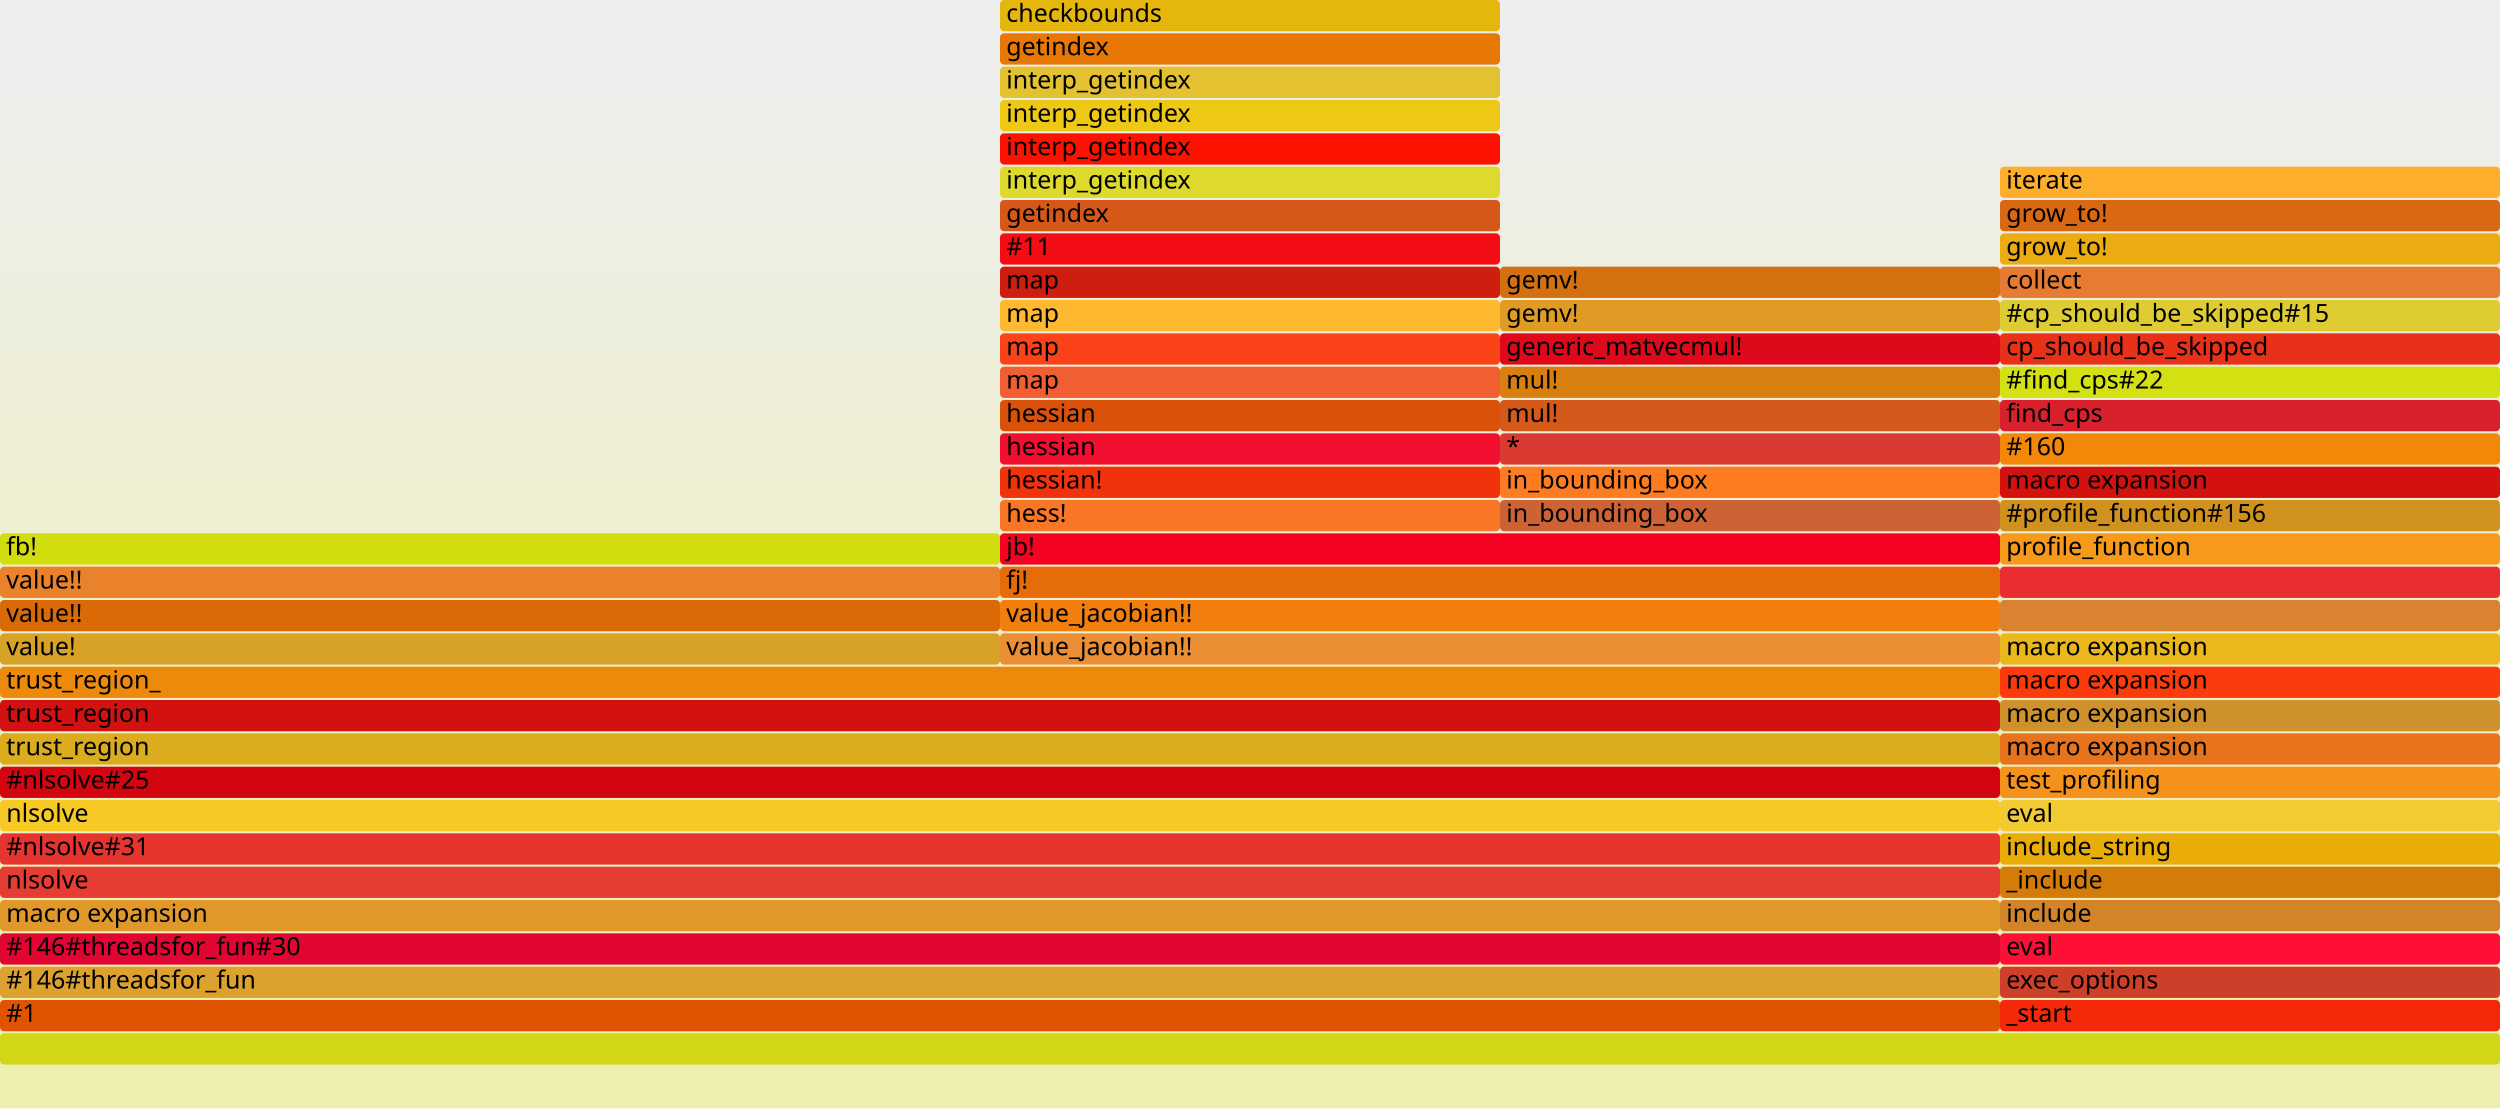
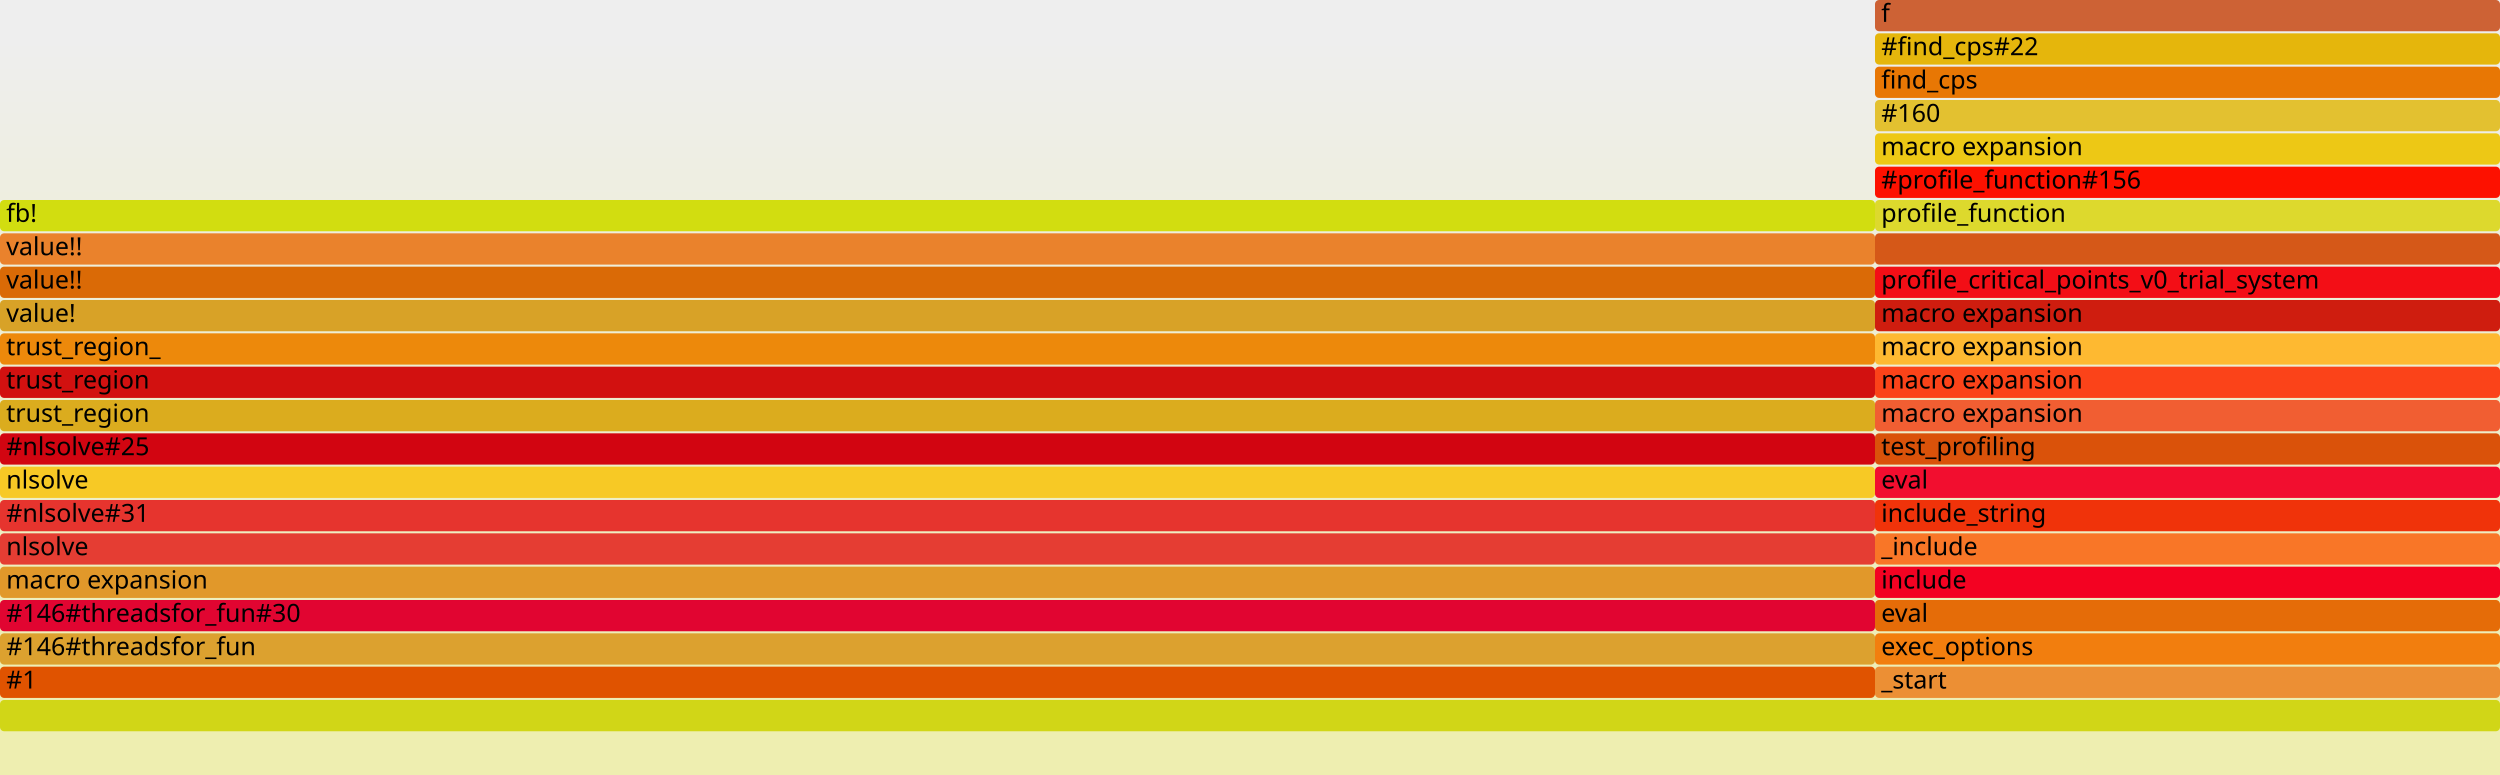
- <svg xmlns="http://www.w3.org/2000/svg" xmlns:xlink="http://www.w3.org/1999/xlink" version="1.1" width="1200" height="532" viewBox="0 0 1200 532">
+ <svg xmlns="http://www.w3.org/2000/svg" xmlns:xlink="http://www.w3.org/1999/xlink" version="1.1" width="1200" height="372" viewBox="0 0 1200 372">
  <defs>
    <linearGradient id="background" y1="0" y2="1" x1="0" x2="0">
      <stop stop-color="#eeeeee" offset="5%" />
      <stop stop-color="#eeeeb0" offset="95%" />
    </linearGradient>
  </defs>
  <style type="text/css">
    .func_g:hover { stroke:black; stroke-width:0.5; cursor:pointer; }
  </style>
-   <rect x="0.0" y="0" width="1200.0" height="532" fill="url(#background)" />
-   <text text-anchor="" x="10.0" y="532" font-size="12" font-family="Verdana" fill="rgb(0,0,0)" dominant-baseline="ideographic" id="details"> </text>
+   <rect x="0.0" y="0" width="1200.0" height="372" fill="url(#background)" />
+   <text text-anchor="" x="10.0" y="372" font-size="12" font-family="Verdana" fill="rgb(0,0,0)" dominant-baseline="ideographic" id="details"> </text>
  <g class="func_g">
    <a target="_top" xlink:href="notfound.html#L-1">
-       <rect x="0.0" y="496" width="1200.0" height="15.0" fill="rgb(209, 214, 23)" rx="2" ry="2" />
-       <text text-anchor="" x="3.0" y="506.5" font-size="12" font-family="Verdana" fill="rgb(0,0,0)" />
+       <rect x="0.0" y="336" width="1200.0" height="15.0" fill="rgb(209, 214, 23)" rx="2" ry="2" />
+       <text text-anchor="" x="3.0" y="346.5" font-size="12" font-family="Verdana" fill="rgb(0,0,0)" />
    </a>
  </g>
  <g class="func_g">
    <a target="_top" xlink:href="threadingconstructs.jl-55ab8bded76260536c4e3ceb059e4391e0a81dc6.html#L154">
-       <rect x="0.0" y="480" width="960.0" height="15.0" fill="rgb(224, 83, 0)" rx="2" ry="2" />
-       <text text-anchor="" x="3.0" y="490.5" font-size="12" font-family="Verdana" fill="rgb(0,0,0)">#1</text>
+       <rect x="0.0" y="320" width="900.0" height="15.0" fill="rgb(224, 83, 0)" rx="2" ry="2" />
+       <text text-anchor="" x="3.0" y="330.5" font-size="12" font-family="Verdana" fill="rgb(0,0,0)">#1</text>
    </a>
  </g>
  <g class="func_g">
    <a target="_top" xlink:href="threadingconstructs.jl-55ab8bded76260536c4e3ceb059e4391e0a81dc6.html#L182">
-       <rect x="0.0" y="464" width="960.0" height="15.0" fill="rgb(220, 161, 47)" rx="2" ry="2" />
-       <text text-anchor="" x="3.0" y="474.5" font-size="12" font-family="Verdana" fill="rgb(0,0,0)">#146#threadsfor_fun</text>
+       <rect x="0.0" y="304" width="900.0" height="15.0" fill="rgb(220, 161, 47)" rx="2" ry="2" />
+       <text text-anchor="" x="3.0" y="314.5" font-size="12" font-family="Verdana" fill="rgb(0,0,0)">#146#threadsfor_fun</text>
    </a>
  </g>
  <g class="func_g">
    <a target="_top" xlink:href="threadingconstructs.jl-55ab8bded76260536c4e3ceb059e4391e0a81dc6.html#L182">
-       <rect x="0.0" y="448" width="960.0" height="15.0" fill="rgb(225, 5, 49)" rx="2" ry="2" />
-       <text text-anchor="" x="3.0" y="458.5" font-size="12" font-family="Verdana" fill="rgb(0,0,0)">#146#threadsfor_fun#30</text>
+       <rect x="0.0" y="288" width="900.0" height="15.0" fill="rgb(225, 5, 49)" rx="2" ry="2" />
+       <text text-anchor="" x="3.0" y="298.5" font-size="12" font-family="Verdana" fill="rgb(0,0,0)">#146#threadsfor_fun#30</text>
    </a>
  </g>
  <g class="func_g">
    <a target="_top" xlink:href="critical_points.jl-e501c7201f5f77db71b4e61ad43af0b25550f4ec.html#L336">
-       <rect x="0.0" y="432" width="960.0" height="15.0" fill="rgb(225, 152, 42)" rx="2" ry="2" />
-       <text text-anchor="" x="3.0" y="442.5" font-size="12" font-family="Verdana" fill="rgb(0,0,0)">macro expansion</text>
+       <rect x="0.0" y="272" width="900.0" height="15.0" fill="rgb(225, 152, 42)" rx="2" ry="2" />
+       <text text-anchor="" x="3.0" y="282.5" font-size="12" font-family="Verdana" fill="rgb(0,0,0)">macro expansion</text>
    </a>
  </g>
  <g class="func_g">
    <a target="_top" xlink:href="nlsolve.jl-3c09a6fa7d2424bc9f872603c9ab10e1a8478a03.html#L56">
-       <rect x="0.0" y="416" width="960.0" height="15.0" fill="rgb(229, 61, 51)" rx="2" ry="2" />
-       <text text-anchor="" x="3.0" y="426.5" font-size="12" font-family="Verdana" fill="rgb(0,0,0)">nlsolve</text>
+       <rect x="0.0" y="256" width="900.0" height="15.0" fill="rgb(229, 61, 51)" rx="2" ry="2" />
+       <text text-anchor="" x="3.0" y="266.5" font-size="12" font-family="Verdana" fill="rgb(0,0,0)">nlsolve</text>
    </a>
  </g>
  <g class="func_g">
    <a target="_top" xlink:href="nlsolve.jl-3c09a6fa7d2424bc9f872603c9ab10e1a8478a03.html#L56">
-       <rect x="0.0" y="400" width="960.0" height="15.0" fill="rgb(230, 52, 46)" rx="2" ry="2" />
-       <text text-anchor="" x="3.0" y="410.5" font-size="12" font-family="Verdana" fill="rgb(0,0,0)">#nlsolve#31</text>
+       <rect x="0.0" y="240" width="900.0" height="15.0" fill="rgb(230, 52, 46)" rx="2" ry="2" />
+       <text text-anchor="" x="3.0" y="250.5" font-size="12" font-family="Verdana" fill="rgb(0,0,0)">#nlsolve#31</text>
    </a>
  </g>
  <g class="func_g">
    <a target="_top" xlink:href="nlsolve.jl-3c09a6fa7d2424bc9f872603c9ab10e1a8478a03.html#L1">
-       <rect x="0.0" y="384" width="960.0" height="15.0" fill="rgb(247, 201, 37)" rx="2" ry="2" />
-       <text text-anchor="" x="3.0" y="394.5" font-size="12" font-family="Verdana" fill="rgb(0,0,0)">nlsolve</text>
+       <rect x="0.0" y="224" width="900.0" height="15.0" fill="rgb(247, 201, 37)" rx="2" ry="2" />
+       <text text-anchor="" x="3.0" y="234.5" font-size="12" font-family="Verdana" fill="rgb(0,0,0)">nlsolve</text>
    </a>
  </g>
  <g class="func_g">
    <a target="_top" xlink:href="nlsolve.jl-3c09a6fa7d2424bc9f872603c9ab10e1a8478a03.html#L1">
-       <rect x="0.0" y="368" width="960.0" height="15.0" fill="rgb(210, 5, 17)" rx="2" ry="2" />
-       <text text-anchor="" x="3.0" y="378.5" font-size="12" font-family="Verdana" fill="rgb(0,0,0)">#nlsolve#25</text>
+       <rect x="0.0" y="208" width="900.0" height="15.0" fill="rgb(210, 5, 17)" rx="2" ry="2" />
+       <text text-anchor="" x="3.0" y="218.5" font-size="12" font-family="Verdana" fill="rgb(0,0,0)">#nlsolve#25</text>
    </a>
  </g>
  <g class="func_g">
    <a target="_top" xlink:href="trust_region.jl-9b52720b2bb1702e582e5314de8a96a64cbbe5da.html#L235">
-       <rect x="0.0" y="352" width="960.0" height="15.0" fill="rgb(219, 172, 30)" rx="2" ry="2" />
-       <text text-anchor="" x="3.0" y="362.5" font-size="12" font-family="Verdana" fill="rgb(0,0,0)">trust_region</text>
+       <rect x="0.0" y="192" width="900.0" height="15.0" fill="rgb(219, 172, 30)" rx="2" ry="2" />
+       <text text-anchor="" x="3.0" y="202.5" font-size="12" font-family="Verdana" fill="rgb(0,0,0)">trust_region</text>
    </a>
  </g>
  <g class="func_g">
    <a target="_top" xlink:href="trust_region.jl-9b52720b2bb1702e582e5314de8a96a64cbbe5da.html#L235">
-       <rect x="0.0" y="336" width="960.0" height="15.0" fill="rgb(210, 17, 16)" rx="2" ry="2" />
-       <text text-anchor="" x="3.0" y="346.5" font-size="12" font-family="Verdana" fill="rgb(0,0,0)">trust_region</text>
+       <rect x="0.0" y="176" width="900.0" height="15.0" fill="rgb(210, 17, 16)" rx="2" ry="2" />
+       <text text-anchor="" x="3.0" y="186.5" font-size="12" font-family="Verdana" fill="rgb(0,0,0)">trust_region</text>
    </a>
  </g>
  <g class="func_g">
    <a target="_top" xlink:href="trust_region.jl-9b52720b2bb1702e582e5314de8a96a64cbbe5da.html#L107">
-       <rect x="0.0" y="320" width="960.0" height="15.0" fill="rgb(237, 137, 11)" rx="2" ry="2" />
-       <text text-anchor="" x="3.0" y="330.5" font-size="12" font-family="Verdana" fill="rgb(0,0,0)">trust_region_</text>
+       <rect x="0.0" y="160" width="900.0" height="15.0" fill="rgb(237, 137, 11)" rx="2" ry="2" />
+       <text text-anchor="" x="3.0" y="170.5" font-size="12" font-family="Verdana" fill="rgb(0,0,0)">trust_region_</text>
    </a>
  </g>
  <g class="func_g">
    <a target="_top" xlink:href="interface.jl-f2c29230e804547c565f1aa8a029bdb0b99b1849.html#L28">
-       <rect x="0.0" y="304" width="480.0" height="15.0" fill="rgb(216, 162, 39)" rx="2" ry="2" />
-       <text text-anchor="" x="3.0" y="314.5" font-size="12" font-family="Verdana" fill="rgb(0,0,0)">value!</text>
+       <rect x="0.0" y="144" width="900.0" height="15.0" fill="rgb(216, 162, 39)" rx="2" ry="2" />
+       <text text-anchor="" x="3.0" y="154.5" font-size="12" font-family="Verdana" fill="rgb(0,0,0)">value!</text>
    </a>
  </g>
  <g class="func_g">
    <a target="_top" xlink:href="interface.jl-f2c29230e804547c565f1aa8a029bdb0b99b1849.html#L164">
-       <rect x="0.0" y="288" width="480.0" height="15.0" fill="rgb(218, 106, 6)" rx="2" ry="2" />
-       <text text-anchor="" x="3.0" y="298.5" font-size="12" font-family="Verdana" fill="rgb(0,0,0)">value!!</text>
+       <rect x="0.0" y="128" width="900.0" height="15.0" fill="rgb(218, 106, 6)" rx="2" ry="2" />
+       <text text-anchor="" x="3.0" y="138.5" font-size="12" font-family="Verdana" fill="rgb(0,0,0)">value!!</text>
    </a>
  </g>
  <g class="func_g">
    <a target="_top" xlink:href="interface.jl-f2c29230e804547c565f1aa8a029bdb0b99b1849.html#L165">
-       <rect x="0.0" y="272" width="480.0" height="15.0" fill="rgb(234, 130, 44)" rx="2" ry="2" />
-       <text text-anchor="" x="3.0" y="282.5" font-size="12" font-family="Verdana" fill="rgb(0,0,0)">value!!</text>
+       <rect x="0.0" y="112" width="900.0" height="15.0" fill="rgb(234, 130, 44)" rx="2" ry="2" />
+       <text text-anchor="" x="3.0" y="122.5" font-size="12" font-family="Verdana" fill="rgb(0,0,0)">value!!</text>
    </a>
  </g>
  <g class="func_g">
    <a target="_top" xlink:href="critical_points.jl-e501c7201f5f77db71b4e61ad43af0b25550f4ec.html#L325">
-       <rect x="0.0" y="256" width="480.0" height="15.0" fill="rgb(210, 221, 16)" rx="2" ry="2" />
-       <text text-anchor="" x="3.0" y="266.5" font-size="12" font-family="Verdana" fill="rgb(0,0,0)">fb!</text>
-     </a>
-   </g>
-   <g class="func_g">
-     <a target="_top" xlink:href="interface.jl-f2c29230e804547c565f1aa8a029bdb0b99b1849.html#L122">
-       <rect x="480.0" y="304" width="480.0" height="15.0" fill="rgb(236, 143, 52)" rx="2" ry="2" />
-       <text text-anchor="" x="483.0" y="314.5" font-size="12" font-family="Verdana" fill="rgb(0,0,0)">value_jacobian!!</text>
-     </a>
-   </g>
-   <g class="func_g">
-     <a target="_top" xlink:href="interface.jl-f2c29230e804547c565f1aa8a029bdb0b99b1849.html#L123">
-       <rect x="480.0" y="288" width="480.0" height="15.0" fill="rgb(242, 126, 14)" rx="2" ry="2" />
-       <text text-anchor="" x="483.0" y="298.5" font-size="12" font-family="Verdana" fill="rgb(0,0,0)">value_jacobian!!</text>
-     </a>
-   </g>
-   <g class="func_g">
-     <a target="_top" xlink:href="abstract.jl-a81708fd19b8615bb91957ad1ab557c3ed109beb.html#L6">
-       <rect x="480.0" y="272" width="480.0" height="15.0" fill="rgb(229, 108, 8)" rx="2" ry="2" />
-       <text text-anchor="" x="483.0" y="282.5" font-size="12" font-family="Verdana" fill="rgb(0,0,0)">fj!</text>
-     </a>
-   </g>
-   <g class="func_g">
-     <a target="_top" xlink:href="critical_points.jl-e501c7201f5f77db71b4e61ad43af0b25550f4ec.html#L329">
-       <rect x="480.0" y="256" width="480.0" height="15.0" fill="rgb(243, 2, 34)" rx="2" ry="2" />
-       <text text-anchor="" x="483.0" y="266.5" font-size="12" font-family="Verdana" fill="rgb(0,0,0)">jb!</text>
-     </a>
-   </g>
-   <g class="func_g">
-     <a target="_top" xlink:href="test_helpers.jl-009548eb3316e18fbb4808fb79fe412be0647763.html#L232">
-       <rect x="480.0" y="240" width="240.0" height="15.0" fill="rgb(249, 118, 39)" rx="2" ry="2" />
-       <text text-anchor="" x="483.0" y="250.5" font-size="12" font-family="Verdana" fill="rgb(0,0,0)">hess!</text>
-     </a>
-   </g>
-   <g class="func_g">
-     <a target="_top" xlink:href="Interpolations.jl-5ec6d1bf16949196986d4991ba174a27828f0c3e.html#L395">
-       <rect x="480.0" y="224" width="240.0" height="15.0" fill="rgb(240, 51, 10)" rx="2" ry="2" />
-       <text text-anchor="" x="483.0" y="234.5" font-size="12" font-family="Verdana" fill="rgb(0,0,0)">hessian!</text>
-     </a>
-   </g>
-   <g class="func_g">
-     <a target="_top" xlink:href="scaling.jl-2989922f84d932b2b7a2c7974fb036bfebb6ca9c.html#L144">
-       <rect x="480.0" y="208" width="240.0" height="15.0" fill="rgb(242, 14, 47)" rx="2" ry="2" />
-       <text text-anchor="" x="483.0" y="218.5" font-size="12" font-family="Verdana" fill="rgb(0,0,0)">hessian</text>
-     </a>
-   </g>
-   <g class="func_g">
-     <a target="_top" xlink:href="indexing.jl-dca59f6ef60718d19f7a455a26b7811d1bed0b53.html#L40">
-       <rect x="480.0" y="192" width="240.0" height="15.0" fill="rgb(218, 82, 10)" rx="2" ry="2" />
-       <text text-anchor="" x="483.0" y="202.5" font-size="12" font-family="Verdana" fill="rgb(0,0,0)">hessian</text>
-     </a>
-   </g>
-   <g class="func_g">
-     <a target="_top" xlink:href="tuple.jl-e554ddfafff6818a6e2ddf78bb8d3931140d8160.html#L294">
-       <rect x="480.0" y="176" width="240.0" height="15.0" fill="rgb(241, 94, 50)" rx="2" ry="2" />
-       <text text-anchor="" x="483.0" y="186.5" font-size="12" font-family="Verdana" fill="rgb(0,0,0)">map</text>
-     </a>
-   </g>
-   <g class="func_g">
-     <a target="_top" xlink:href="tuple.jl-e554ddfafff6818a6e2ddf78bb8d3931140d8160.html#L294">
-       <rect x="480.0" y="160" width="240.0" height="15.0" fill="rgb(251, 67, 25)" rx="2" ry="2" />
-       <text text-anchor="" x="483.0" y="170.5" font-size="12" font-family="Verdana" fill="rgb(0,0,0)">map</text>
-     </a>
-   </g>
-   <g class="func_g">
-     <a target="_top" xlink:href="tuple.jl-e554ddfafff6818a6e2ddf78bb8d3931140d8160.html#L294">
-       <rect x="480.0" y="144" width="240.0" height="15.0" fill="rgb(254, 185, 49)" rx="2" ry="2" />
-       <text text-anchor="" x="483.0" y="154.5" font-size="12" font-family="Verdana" fill="rgb(0,0,0)">map</text>
-     </a>
-   </g>
-   <g class="func_g">
-     <a target="_top" xlink:href="tuple.jl-e554ddfafff6818a6e2ddf78bb8d3931140d8160.html#L293">
-       <rect x="480.0" y="128" width="240.0" height="15.0" fill="rgb(207, 29, 15)" rx="2" ry="2" />
-       <text text-anchor="" x="483.0" y="138.5" font-size="12" font-family="Verdana" fill="rgb(0,0,0)">map</text>
-     </a>
-   </g>
-   <g class="func_g">
-     <a target="_top" xlink:href="indexing.jl-dca59f6ef60718d19f7a455a26b7811d1bed0b53.html#L40">
-       <rect x="480.0" y="112" width="240.0" height="15.0" fill="rgb(243, 14, 22)" rx="2" ry="2" />
-       <text text-anchor="" x="483.0" y="122.5" font-size="12" font-family="Verdana" fill="rgb(0,0,0)">#11</text>
-     </a>
-   </g>
-   <g class="func_g">
-     <a target="_top" xlink:href="Interpolations.jl-5ec6d1bf16949196986d4991ba174a27828f0c3e.html#L286">
-       <rect x="480.0" y="96" width="240.0" height="15.0" fill="rgb(213, 88, 24)" rx="2" ry="2" />
-       <text text-anchor="" x="483.0" y="106.5" font-size="12" font-family="Verdana" fill="rgb(0,0,0)">getindex</text>
-     </a>
-   </g>
-   <g class="func_g">
-     <a target="_top" xlink:href="Interpolations.jl-5ec6d1bf16949196986d4991ba174a27828f0c3e.html#L302">
-       <rect x="480.0" y="80" width="240.0" height="15.0" fill="rgb(221, 217, 45)" rx="2" ry="2" />
-       <text text-anchor="" x="483.0" y="90.5" font-size="12" font-family="Verdana" fill="rgb(0,0,0)">interp_getindex</text>
-     </a>
-   </g>
-   <g class="func_g">
-     <a target="_top" xlink:href="Interpolations.jl-5ec6d1bf16949196986d4991ba174a27828f0c3e.html#L302">
-       <rect x="480.0" y="64" width="240.0" height="15.0" fill="rgb(253, 17, 0)" rx="2" ry="2" />
-       <text text-anchor="" x="483.0" y="74.5" font-size="12" font-family="Verdana" fill="rgb(0,0,0)">interp_getindex</text>
-     </a>
-   </g>
-   <g class="func_g">
-     <a target="_top" xlink:href="Interpolations.jl-5ec6d1bf16949196986d4991ba174a27828f0c3e.html#L302">
-       <rect x="480.0" y="48" width="240.0" height="15.0" fill="rgb(237, 200, 21)" rx="2" ry="2" />
-       <text text-anchor="" x="483.0" y="58.5" font-size="12" font-family="Verdana" fill="rgb(0,0,0)">interp_getindex</text>
-     </a>
-   </g>
-   <g class="func_g">
-     <a target="_top" xlink:href="Interpolations.jl-5ec6d1bf16949196986d4991ba174a27828f0c3e.html#L308">
-       <rect x="480.0" y="32" width="240.0" height="15.0" fill="rgb(227, 193, 48)" rx="2" ry="2" />
-       <text text-anchor="" x="483.0" y="42.5" font-size="12" font-family="Verdana" fill="rgb(0,0,0)">interp_getindex</text>
-     </a>
-   </g>
-   <g class="func_g">
-     <a target="_top" xlink:href="OffsetArrays.jl-3f5c57b0a0e7d89af9d84eeb6eba8395fd2b8f36.html#L422">
-       <rect x="480.0" y="16" width="240.0" height="15.0" fill="rgb(232, 119, 4)" rx="2" ry="2" />
-       <text text-anchor="" x="483.0" y="26.5" font-size="12" font-family="Verdana" fill="rgb(0,0,0)">getindex</text>
-     </a>
-   </g>
-   <g class="func_g">
-     <a target="_top" xlink:href="abstractarray.jl-e767fe302ea89b0d053b8709e04b4c2c34b44ff9.html#L0">
-       <rect x="480.0" y="0" width="240.0" height="15.0" fill="rgb(229, 182, 12)" rx="2" ry="2" />
-       <text text-anchor="" x="483.0" y="10.5" font-size="12" font-family="Verdana" fill="rgb(0,0,0)">checkbounds</text>
-     </a>
-   </g>
-   <g class="func_g">
-     <a target="_top" xlink:href="systems.jl-aad801bccb2afccee29bd505d52e993c028f1145.html#L236">
-       <rect x="720.0" y="240" width="240.0" height="15.0" fill="rgb(205, 98, 53)" rx="2" ry="2" />
-       <text text-anchor="" x="723.0" y="250.5" font-size="12" font-family="Verdana" fill="rgb(0,0,0)">in_bounding_box</text>
-     </a>
-   </g>
-   <g class="func_g">
-     <a target="_top" xlink:href="systems.jl-aad801bccb2afccee29bd505d52e993c028f1145.html#L203">
-       <rect x="720.0" y="224" width="240.0" height="15.0" fill="rgb(253, 124, 33)" rx="2" ry="2" />
-       <text text-anchor="" x="723.0" y="234.5" font-size="12" font-family="Verdana" fill="rgb(0,0,0)">in_bounding_box</text>
-     </a>
-   </g>
-   <g class="func_g">
-     <a target="_top" xlink:href="matmul.jl-acaa5f1fd63dddb2ce0e735bdb7dd5435356aa62.html#L53">
-       <rect x="720.0" y="208" width="240.0" height="15.0" fill="rgb(218, 58, 50)" rx="2" ry="2" />
-       <text text-anchor="" x="723.0" y="218.5" font-size="12" font-family="Verdana" fill="rgb(0,0,0)">*</text>
-     </a>
-   </g>
-   <g class="func_g">
-     <a target="_top" xlink:href="matmul.jl-acaa5f1fd63dddb2ce0e735bdb7dd5435356aa62.html#L237">
-       <rect x="720.0" y="192" width="240.0" height="15.0" fill="rgb(211, 90, 26)" rx="2" ry="2" />
-       <text text-anchor="" x="723.0" y="202.5" font-size="12" font-family="Verdana" fill="rgb(0,0,0)">mul!</text>
-     </a>
-   </g>
-   <g class="func_g">
-     <a target="_top" xlink:href="matmul.jl-acaa5f1fd63dddb2ce0e735bdb7dd5435356aa62.html#L66">
-       <rect x="720.0" y="176" width="240.0" height="15.0" fill="rgb(216, 127, 16)" rx="2" ry="2" />
-       <text text-anchor="" x="723.0" y="186.5" font-size="12" font-family="Verdana" fill="rgb(0,0,0)">mul!</text>
-     </a>
-   </g>
-   <g class="func_g">
-     <a target="_top" xlink:href="matmul.jl-acaa5f1fd63dddb2ce0e735bdb7dd5435356aa62.html#L71">
-       <rect x="720.0" y="160" width="240.0" height="15.0" fill="rgb(222, 10, 27)" rx="2" ry="2" />
-       <text text-anchor="" x="723.0" y="170.5" font-size="12" font-family="Verdana" fill="rgb(0,0,0)">generic_matvecmul!</text>
-     </a>
-   </g>
-   <g class="func_g">
-     <a target="_top" xlink:href="matmul.jl-acaa5f1fd63dddb2ce0e735bdb7dd5435356aa62.html#L401">
-       <rect x="720.0" y="144" width="240.0" height="15.0" fill="rgb(224, 155, 36)" rx="2" ry="2" />
-       <text text-anchor="" x="723.0" y="154.5" font-size="12" font-family="Verdana" fill="rgb(0,0,0)">gemv!</text>
-     </a>
-   </g>
-   <g class="func_g">
-     <a target="_top" xlink:href="blas.jl-dd975f7f61d6e2b8f6ae23d1568245b49d150ea7.html#L643">
-       <rect x="720.0" y="128" width="240.0" height="15.0" fill="rgb(211, 112, 15)" rx="2" ry="2" />
-       <text text-anchor="" x="723.0" y="138.5" font-size="12" font-family="Verdana" fill="rgb(0,0,0)">gemv!</text>
+       <rect x="0.0" y="96" width="900.0" height="15.0" fill="rgb(210, 221, 16)" rx="2" ry="2" />
+       <text text-anchor="" x="3.0" y="106.5" font-size="12" font-family="Verdana" fill="rgb(0,0,0)">fb!</text>
    </a>
  </g>
  <g class="func_g">
    <a target="_top" xlink:href="client.jl-24a342986530834c7d13c57d50541653c77141e8.html#L546">
-       <rect x="960.0" y="480" width="240.0" height="15.0" fill="rgb(245, 40, 9)" rx="2" ry="2" />
-       <text text-anchor="" x="963.0" y="490.5" font-size="12" font-family="Verdana" fill="rgb(0,0,0)">_start</text>
+       <rect x="900.0" y="320" width="300.0" height="15.0" fill="rgb(236, 143, 52)" rx="2" ry="2" />
+       <text text-anchor="" x="903.0" y="330.5" font-size="12" font-family="Verdana" fill="rgb(0,0,0)">_start</text>
    </a>
  </g>
  <g class="func_g">
    <a target="_top" xlink:href="client.jl-24a342986530834c7d13c57d50541653c77141e8.html#L228">
-       <rect x="960.0" y="464" width="240.0" height="15.0" fill="rgb(205, 63, 40)" rx="2" ry="2" />
-       <text text-anchor="" x="963.0" y="474.5" font-size="12" font-family="Verdana" fill="rgb(0,0,0)">exec_options</text>
+       <rect x="900.0" y="304" width="300.0" height="15.0" fill="rgb(242, 126, 14)" rx="2" ry="2" />
+       <text text-anchor="" x="903.0" y="314.5" font-size="12" font-family="Verdana" fill="rgb(0,0,0)">exec_options</text>
    </a>
  </g>
  <g class="func_g">
    <a target="_top" xlink:href="boot.jl-2b30dcd09c6ce7831326e9bbeb61b67cb5271313.html#L385">
-       <rect x="960.0" y="448" width="240.0" height="15.0" fill="rgb(254, 15, 54)" rx="2" ry="2" />
-       <text text-anchor="" x="963.0" y="458.5" font-size="12" font-family="Verdana" fill="rgb(0,0,0)">eval</text>
+       <rect x="900.0" y="288" width="300.0" height="15.0" fill="rgb(229, 108, 8)" rx="2" ry="2" />
+       <text text-anchor="" x="903.0" y="298.5" font-size="12" font-family="Verdana" fill="rgb(0,0,0)">eval</text>
    </a>
  </g>
  <g class="func_g">
    <a target="_top" xlink:href="client.jl-24a342986530834c7d13c57d50541653c77141e8.html#L487">
-       <rect x="960.0" y="432" width="240.0" height="15.0" fill="rgb(212, 132, 40)" rx="2" ry="2" />
-       <text text-anchor="" x="963.0" y="442.5" font-size="12" font-family="Verdana" fill="rgb(0,0,0)">include</text>
+       <rect x="900.0" y="272" width="300.0" height="15.0" fill="rgb(243, 2, 34)" rx="2" ry="2" />
+       <text text-anchor="" x="903.0" y="282.5" font-size="12" font-family="Verdana" fill="rgb(0,0,0)">include</text>
    </a>
  </g>
  <g class="func_g">
    <a target="_top" xlink:href="loading.jl-8fc01dda8ee2eb6831bd95fe0a04ee1ddb791063.html#L2126">
-       <rect x="960.0" y="416" width="240.0" height="15.0" fill="rgb(212, 124, 9)" rx="2" ry="2" />
-       <text text-anchor="" x="963.0" y="426.5" font-size="12" font-family="Verdana" fill="rgb(0,0,0)">_include</text>
+       <rect x="900.0" y="256" width="300.0" height="15.0" fill="rgb(249, 118, 39)" rx="2" ry="2" />
+       <text text-anchor="" x="903.0" y="266.5" font-size="12" font-family="Verdana" fill="rgb(0,0,0)">_include</text>
    </a>
  </g>
  <g class="func_g">
    <a target="_top" xlink:href="loading.jl-8fc01dda8ee2eb6831bd95fe0a04ee1ddb791063.html#L2058">
-       <rect x="960.0" y="400" width="240.0" height="15.0" fill="rgb(234, 173, 8)" rx="2" ry="2" />
-       <text text-anchor="" x="963.0" y="410.5" font-size="12" font-family="Verdana" fill="rgb(0,0,0)">include_string</text>
+       <rect x="900.0" y="240" width="300.0" height="15.0" fill="rgb(240, 51, 10)" rx="2" ry="2" />
+       <text text-anchor="" x="903.0" y="250.5" font-size="12" font-family="Verdana" fill="rgb(0,0,0)">include_string</text>
    </a>
  </g>
  <g class="func_g">
    <a target="_top" xlink:href="boot.jl-2b30dcd09c6ce7831326e9bbeb61b67cb5271313.html#L385">
-       <rect x="960.0" y="384" width="240.0" height="15.0" fill="rgb(241, 203, 49)" rx="2" ry="2" />
-       <text text-anchor="" x="963.0" y="394.5" font-size="12" font-family="Verdana" fill="rgb(0,0,0)">eval</text>
-     </a>
-   </g>
-   <g class="func_g">
-     <a target="_top" xlink:href="profiling.jl-6bfbe717c729fd9130ea9672d3eeba50ac5ecb59.html#L156">
-       <rect x="960.0" y="368" width="240.0" height="15.0" fill="rgb(244, 146, 27)" rx="2" ry="2" />
-       <text text-anchor="" x="963.0" y="378.5" font-size="12" font-family="Verdana" fill="rgb(0,0,0)">test_profiling</text>
+       <rect x="900.0" y="224" width="300.0" height="15.0" fill="rgb(242, 14, 47)" rx="2" ry="2" />
+       <text text-anchor="" x="903.0" y="234.5" font-size="12" font-family="Verdana" fill="rgb(0,0,0)">eval</text>
+     </a>
+   </g>
+   <g class="func_g">
+     <a target="_top" xlink:href="profiling.jl-6bfbe717c729fd9130ea9672d3eeba50ac5ecb59.html#L158">
+       <rect x="900.0" y="208" width="300.0" height="15.0" fill="rgb(218, 82, 10)" rx="2" ry="2" />
+       <text text-anchor="" x="903.0" y="218.5" font-size="12" font-family="Verdana" fill="rgb(0,0,0)">test_profiling</text>
    </a>
  </g>
  <g class="func_g">
    <a target="_top" xlink:href="Test.jl-fb01a8aa7959a32232a5ab03804802230b482120.html#L1577">
-       <rect x="960.0" y="352" width="240.0" height="15.0" fill="rgb(231, 116, 29)" rx="2" ry="2" />
-       <text text-anchor="" x="963.0" y="362.5" font-size="12" font-family="Verdana" fill="rgb(0,0,0)">macro expansion</text>
-     </a>
-   </g>
-   <g class="func_g">
-     <a target="_top" xlink:href="profiling.jl-6bfbe717c729fd9130ea9672d3eeba50ac5ecb59.html#L159">
-       <rect x="960.0" y="336" width="240.0" height="15.0" fill="rgb(206, 145, 43)" rx="2" ry="2" />
-       <text text-anchor="" x="963.0" y="346.5" font-size="12" font-family="Verdana" fill="rgb(0,0,0)">macro expansion</text>
+       <rect x="900.0" y="192" width="300.0" height="15.0" fill="rgb(241, 94, 50)" rx="2" ry="2" />
+       <text text-anchor="" x="903.0" y="202.5" font-size="12" font-family="Verdana" fill="rgb(0,0,0)">macro expansion</text>
+     </a>
+   </g>
+   <g class="func_g">
+     <a target="_top" xlink:href="profiling.jl-6bfbe717c729fd9130ea9672d3eeba50ac5ecb59.html#L161">
+       <rect x="900.0" y="176" width="300.0" height="15.0" fill="rgb(251, 67, 25)" rx="2" ry="2" />
+       <text text-anchor="" x="903.0" y="186.5" font-size="12" font-family="Verdana" fill="rgb(0,0,0)">macro expansion</text>
    </a>
  </g>
  <g class="func_g">
    <a target="_top" xlink:href="Test.jl-fb01a8aa7959a32232a5ab03804802230b482120.html#L1577">
-       <rect x="960.0" y="320" width="240.0" height="15.0" fill="rgb(251, 59, 11)" rx="2" ry="2" />
-       <text text-anchor="" x="963.0" y="330.5" font-size="12" font-family="Verdana" fill="rgb(0,0,0)">macro expansion</text>
-     </a>
-   </g>
-   <g class="func_g">
-     <a target="_top" xlink:href="profiling.jl-6bfbe717c729fd9130ea9672d3eeba50ac5ecb59.html#L159">
-       <rect x="960.0" y="304" width="240.0" height="15.0" fill="rgb(235, 184, 28)" rx="2" ry="2" />
-       <text text-anchor="" x="963.0" y="314.5" font-size="12" font-family="Verdana" fill="rgb(0,0,0)">macro expansion</text>
+       <rect x="900.0" y="160" width="300.0" height="15.0" fill="rgb(254, 185, 49)" rx="2" ry="2" />
+       <text text-anchor="" x="903.0" y="170.5" font-size="12" font-family="Verdana" fill="rgb(0,0,0)">macro expansion</text>
+     </a>
+   </g>
+   <g class="func_g">
+     <a target="_top" xlink:href="profiling.jl-6bfbe717c729fd9130ea9672d3eeba50ac5ecb59.html#L161">
+       <rect x="900.0" y="144" width="300.0" height="15.0" fill="rgb(207, 29, 15)" rx="2" ry="2" />
+       <text text-anchor="" x="903.0" y="154.5" font-size="12" font-family="Verdana" fill="rgb(0,0,0)">macro expansion</text>
    </a>
  </g>
  <g class="func_g">
    <a target="_top" xlink:href="profiling.jl-6bfbe717c729fd9130ea9672d3eeba50ac5ecb59.html#L83">
-       <rect x="960.0" y="288" width="240.0" height="15.0" fill="rgb(217, 131, 48)" rx="2" ry="2" />
-       <text text-anchor="" x="963.0" y="298.5" font-size="12" font-family="Verdana" fill="rgb(0,0,0)"> </text>
+       <rect x="900.0" y="128" width="300.0" height="15.0" fill="rgb(243, 14, 22)" rx="2" ry="2" />
+       <text text-anchor="" x="903.0" y="138.5" font-size="12" font-family="Verdana" fill="rgb(0,0,0)">profile_critical_points_v0_trial_system</text>
    </a>
  </g>
  <g class="func_g">
    <a target="_top" xlink:href="profiling.jl-6bfbe717c729fd9130ea9672d3eeba50ac5ecb59.html#L92">
-       <rect x="960.0" y="272" width="240.0" height="15.0" fill="rgb(232, 46, 48)" rx="2" ry="2" />
-       <text text-anchor="" x="963.0" y="282.5" font-size="12" font-family="Verdana" fill="rgb(0,0,0)"> </text>
+       <rect x="900.0" y="112" width="300.0" height="15.0" fill="rgb(213, 88, 24)" rx="2" ry="2" />
+       <text text-anchor="" x="903.0" y="122.5" font-size="12" font-family="Verdana" fill="rgb(0,0,0)"> </text>
    </a>
  </g>
  <g class="func_g">
    <a target="_top" xlink:href="profiling.jl-6bfbe717c729fd9130ea9672d3eeba50ac5ecb59.html#L36">
-       <rect x="960.0" y="256" width="240.0" height="15.0" fill="rgb(247, 153, 27)" rx="2" ry="2" />
-       <text text-anchor="" x="963.0" y="266.5" font-size="12" font-family="Verdana" fill="rgb(0,0,0)">profile_function</text>
+       <rect x="900.0" y="96" width="300.0" height="15.0" fill="rgb(221, 217, 45)" rx="2" ry="2" />
+       <text text-anchor="" x="903.0" y="106.5" font-size="12" font-family="Verdana" fill="rgb(0,0,0)">profile_function</text>
    </a>
  </g>
  <g class="func_g">
    <a target="_top" xlink:href="profiling.jl-6bfbe717c729fd9130ea9672d3eeba50ac5ecb59.html#L36">
-       <rect x="960.0" y="240" width="240.0" height="15.0" fill="rgb(209, 145, 31)" rx="2" ry="2" />
-       <text text-anchor="" x="963.0" y="250.5" font-size="12" font-family="Verdana" fill="rgb(0,0,0)">#profile_function#156</text>
+       <rect x="900.0" y="80" width="300.0" height="15.0" fill="rgb(253, 17, 0)" rx="2" ry="2" />
+       <text text-anchor="" x="903.0" y="90.5" font-size="12" font-family="Verdana" fill="rgb(0,0,0)">#profile_function#156</text>
    </a>
  </g>
  <g class="func_g">
    <a target="_top" xlink:href="Profile.jl-adef42f544887fb853111b4f1c3348d1d729a6c8.html#L27">
-       <rect x="960.0" y="224" width="240.0" height="15.0" fill="rgb(211, 17, 15)" rx="2" ry="2" />
-       <text text-anchor="" x="963.0" y="234.5" font-size="12" font-family="Verdana" fill="rgb(0,0,0)">macro expansion</text>
+       <rect x="900.0" y="64" width="300.0" height="15.0" fill="rgb(237, 200, 21)" rx="2" ry="2" />
+       <text text-anchor="" x="903.0" y="74.5" font-size="12" font-family="Verdana" fill="rgb(0,0,0)">macro expansion</text>
    </a>
  </g>
  <g class="func_g">
    <a target="_top" xlink:href="profiling.jl-6bfbe717c729fd9130ea9672d3eeba50ac5ecb59.html#L90">
-       <rect x="960.0" y="208" width="240.0" height="15.0" fill="rgb(242, 135, 8)" rx="2" ry="2" />
-       <text text-anchor="" x="963.0" y="218.5" font-size="12" font-family="Verdana" fill="rgb(0,0,0)">#160</text>
+       <rect x="900.0" y="48" width="300.0" height="15.0" fill="rgb(227, 193, 48)" rx="2" ry="2" />
+       <text text-anchor="" x="903.0" y="58.5" font-size="12" font-family="Verdana" fill="rgb(0,0,0)">#160</text>
    </a>
  </g>
  <g class="func_g">
    <a target="_top" xlink:href="critical_points.jl-e501c7201f5f77db71b4e61ad43af0b25550f4ec.html#L219">
-       <rect x="960.0" y="192" width="240.0" height="15.0" fill="rgb(217, 32, 45)" rx="2" ry="2" />
-       <text text-anchor="" x="963.0" y="202.5" font-size="12" font-family="Verdana" fill="rgb(0,0,0)">find_cps</text>
+       <rect x="900.0" y="32" width="300.0" height="15.0" fill="rgb(232, 119, 4)" rx="2" ry="2" />
+       <text text-anchor="" x="903.0" y="42.5" font-size="12" font-family="Verdana" fill="rgb(0,0,0)">find_cps</text>
    </a>
  </g>
  <g class="func_g">
    <a target="_top" xlink:href="critical_points.jl-e501c7201f5f77db71b4e61ad43af0b25550f4ec.html#L219">
-       <rect x="960.0" y="176" width="240.0" height="15.0" fill="rgb(211, 224, 17)" rx="2" ry="2" />
-       <text text-anchor="" x="963.0" y="186.5" font-size="12" font-family="Verdana" fill="rgb(0,0,0)">#find_cps#22</text>
-     </a>
-   </g>
-   <g class="func_g">
-     <a target="_top" xlink:href="critical_points.jl-e501c7201f5f77db71b4e61ad43af0b25550f4ec.html#L161">
-       <rect x="960.0" y="160" width="240.0" height="15.0" fill="rgb(233, 48, 24)" rx="2" ry="2" />
-       <text text-anchor="" x="963.0" y="170.5" font-size="12" font-family="Verdana" fill="rgb(0,0,0)">cp_should_be_skipped</text>
-     </a>
-   </g>
-   <g class="func_g">
-     <a target="_top" xlink:href="critical_points.jl-e501c7201f5f77db71b4e61ad43af0b25550f4ec.html#L161">
-       <rect x="960.0" y="144" width="240.0" height="15.0" fill="rgb(222, 204, 50)" rx="2" ry="2" />
-       <text text-anchor="" x="963.0" y="154.5" font-size="12" font-family="Verdana" fill="rgb(0,0,0)">#cp_should_be_skipped#15</text>
-     </a>
-   </g>
-   <g class="func_g">
-     <a target="_top" xlink:href="array.jl-232df4611e311f9afb9b9453eac4b05c87945aff.html#L827">
-       <rect x="960.0" y="128" width="240.0" height="15.0" fill="rgb(230, 123, 49)" rx="2" ry="2" />
-       <text text-anchor="" x="963.0" y="138.5" font-size="12" font-family="Verdana" fill="rgb(0,0,0)">collect</text>
-     </a>
-   </g>
-   <g class="func_g">
-     <a target="_top" xlink:href="array.jl-232df4611e311f9afb9b9453eac4b05c87945aff.html#L906">
-       <rect x="960.0" y="112" width="240.0" height="15.0" fill="rgb(234, 171, 19)" rx="2" ry="2" />
-       <text text-anchor="" x="963.0" y="122.5" font-size="12" font-family="Verdana" fill="rgb(0,0,0)">grow_to!</text>
-     </a>
-   </g>
-   <g class="func_g">
-     <a target="_top" xlink:href="array.jl-232df4611e311f9afb9b9453eac4b05c87945aff.html#L927">
-       <rect x="960.0" y="96" width="240.0" height="15.0" fill="rgb(217, 104, 18)" rx="2" ry="2" />
-       <text text-anchor="" x="963.0" y="106.5" font-size="12" font-family="Verdana" fill="rgb(0,0,0)">grow_to!</text>
-     </a>
-   </g>
-   <g class="func_g">
-     <a target="_top" xlink:href="generator.jl-2e47792adddd1328210a378ae74cbc1f38587693.html#L47">
-       <rect x="960.0" y="80" width="240.0" height="15.0" fill="rgb(253, 174, 45)" rx="2" ry="2" />
-       <text text-anchor="" x="963.0" y="90.5" font-size="12" font-family="Verdana" fill="rgb(0,0,0)">iterate</text>
+       <rect x="900.0" y="16" width="300.0" height="15.0" fill="rgb(229, 182, 12)" rx="2" ry="2" />
+       <text text-anchor="" x="903.0" y="26.5" font-size="12" font-family="Verdana" fill="rgb(0,0,0)">#find_cps#22</text>
+     </a>
+   </g>
+   <g class="func_g">
+     <a target="_top" xlink:href="test_helpers.jl-009548eb3316e18fbb4808fb79fe412be0647763.html#L219">
+       <rect x="900.0" y="0" width="300.0" height="15.0" fill="rgb(205, 98, 53)" rx="2" ry="2" />
+       <text text-anchor="" x="903.0" y="10.5" font-size="12" font-family="Verdana" fill="rgb(0,0,0)">f</text>
    </a>
  </g>
</svg>
